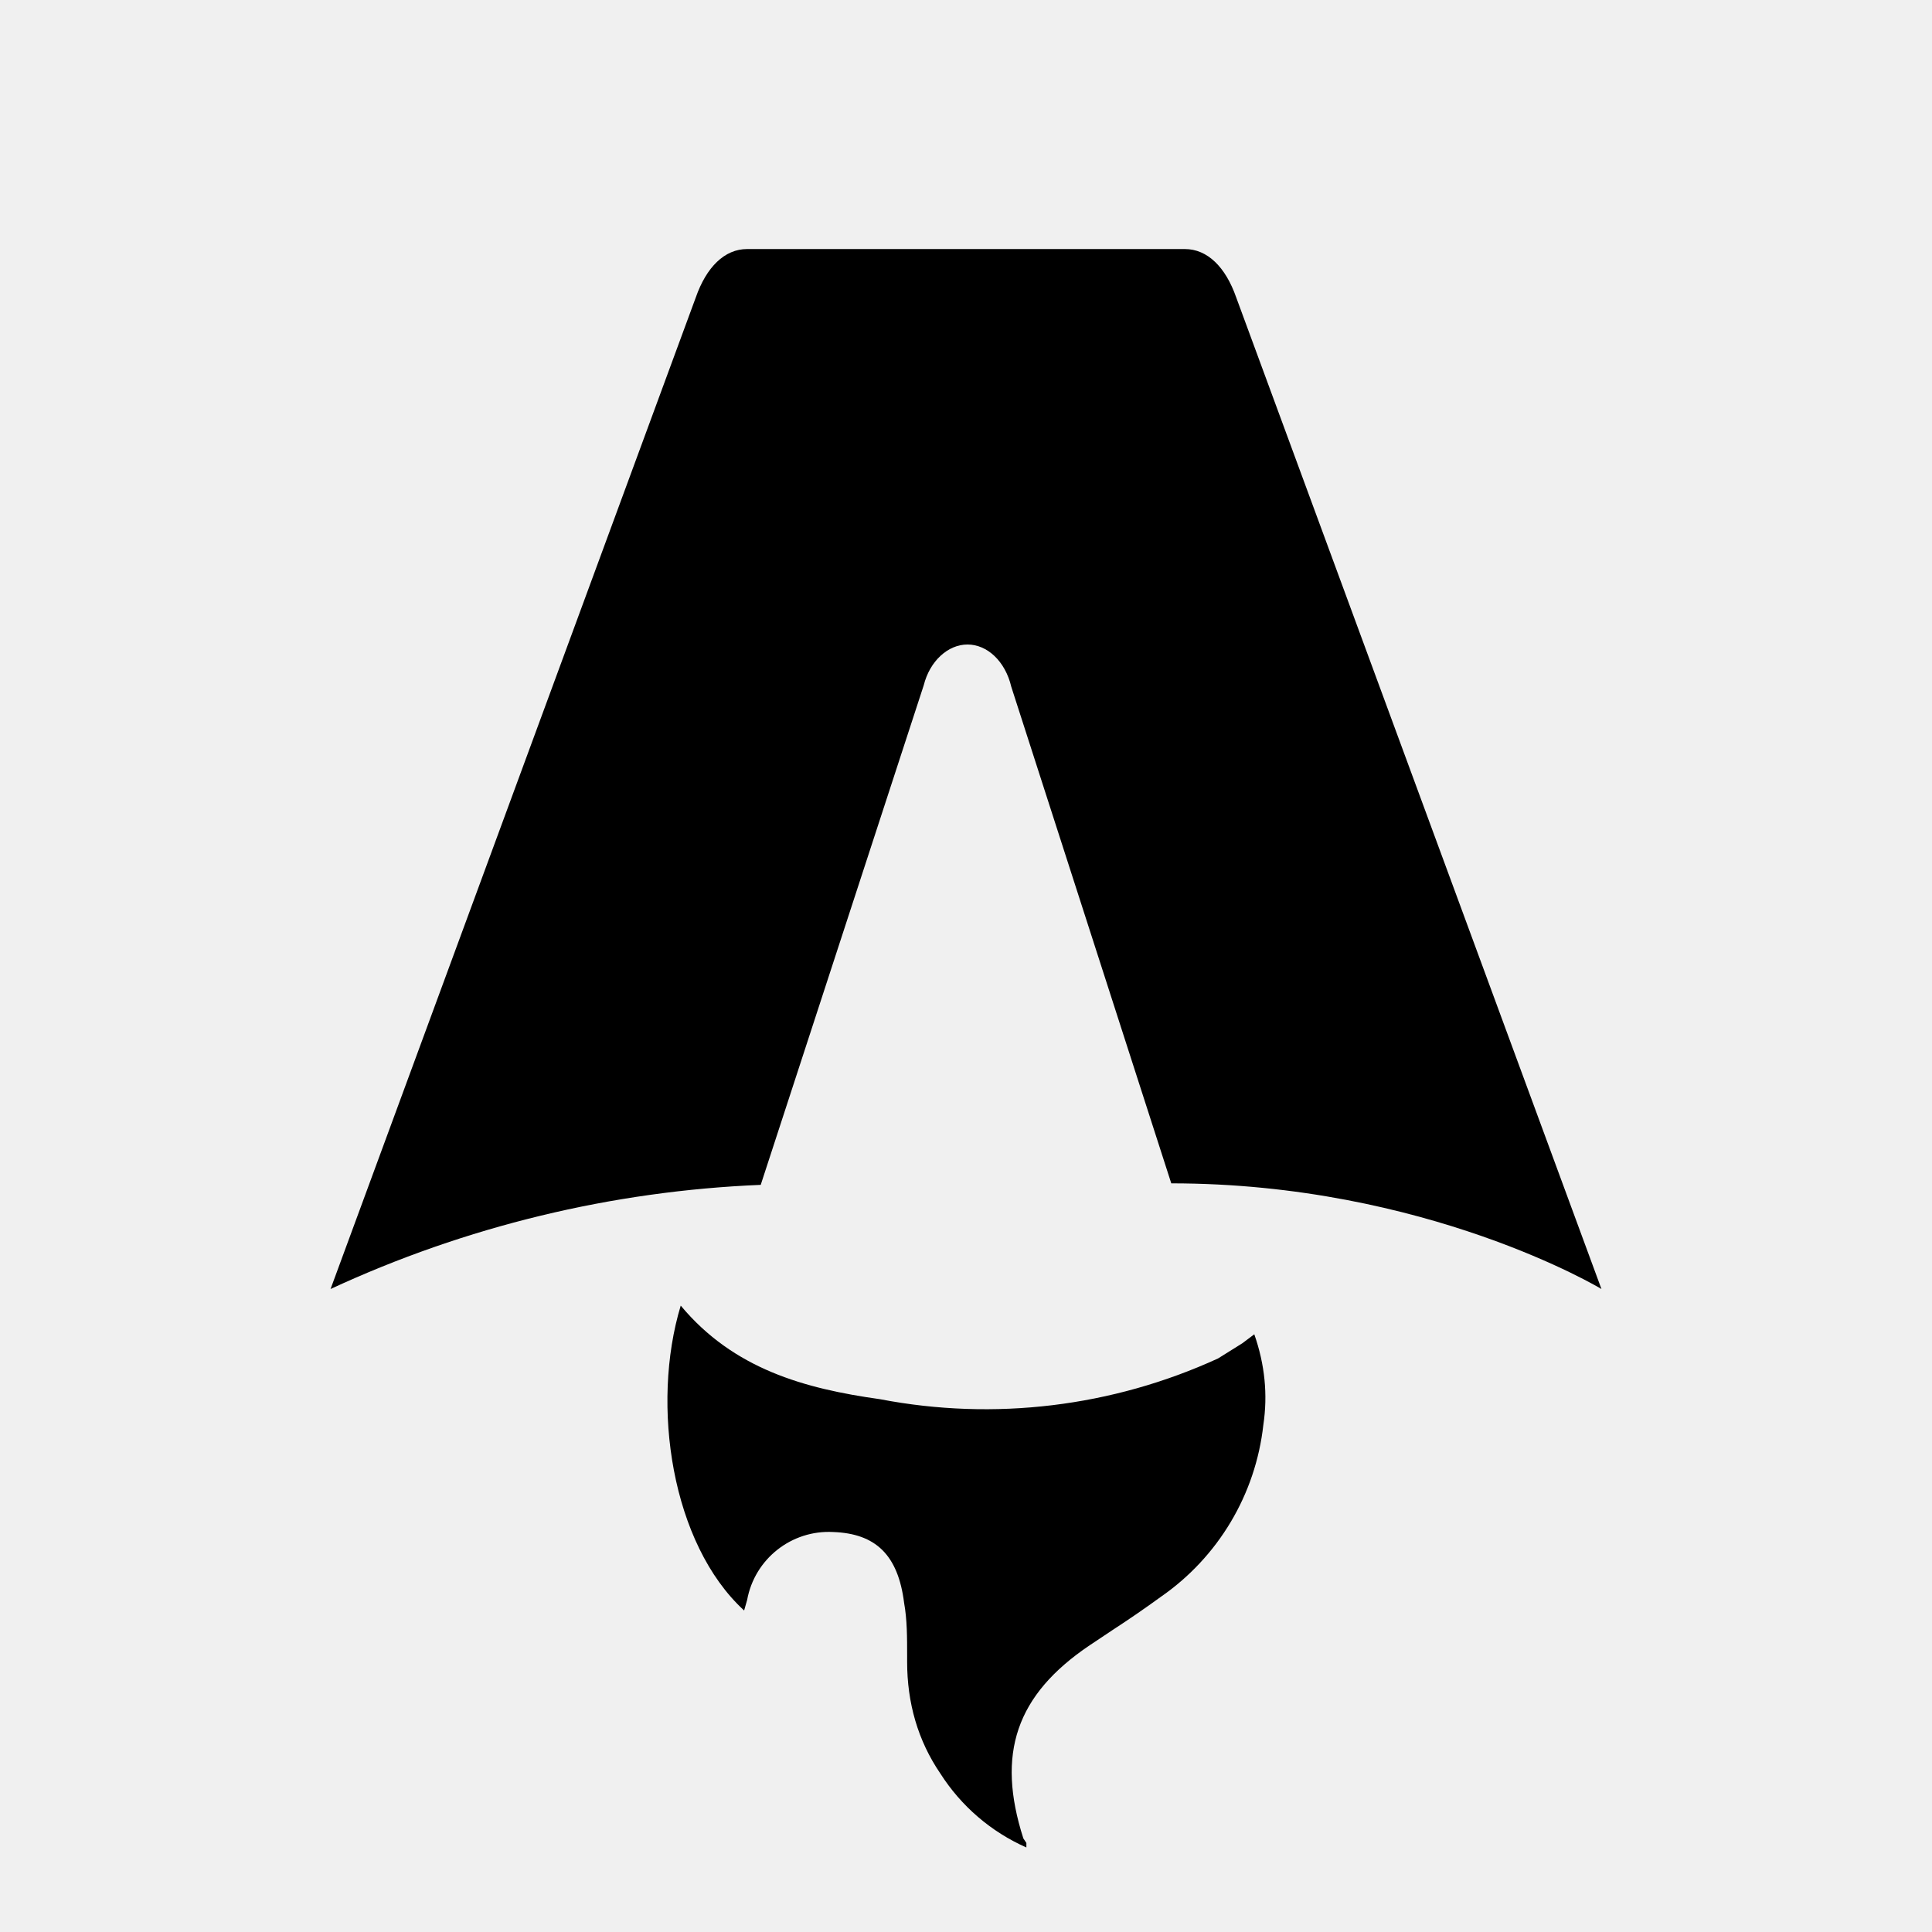
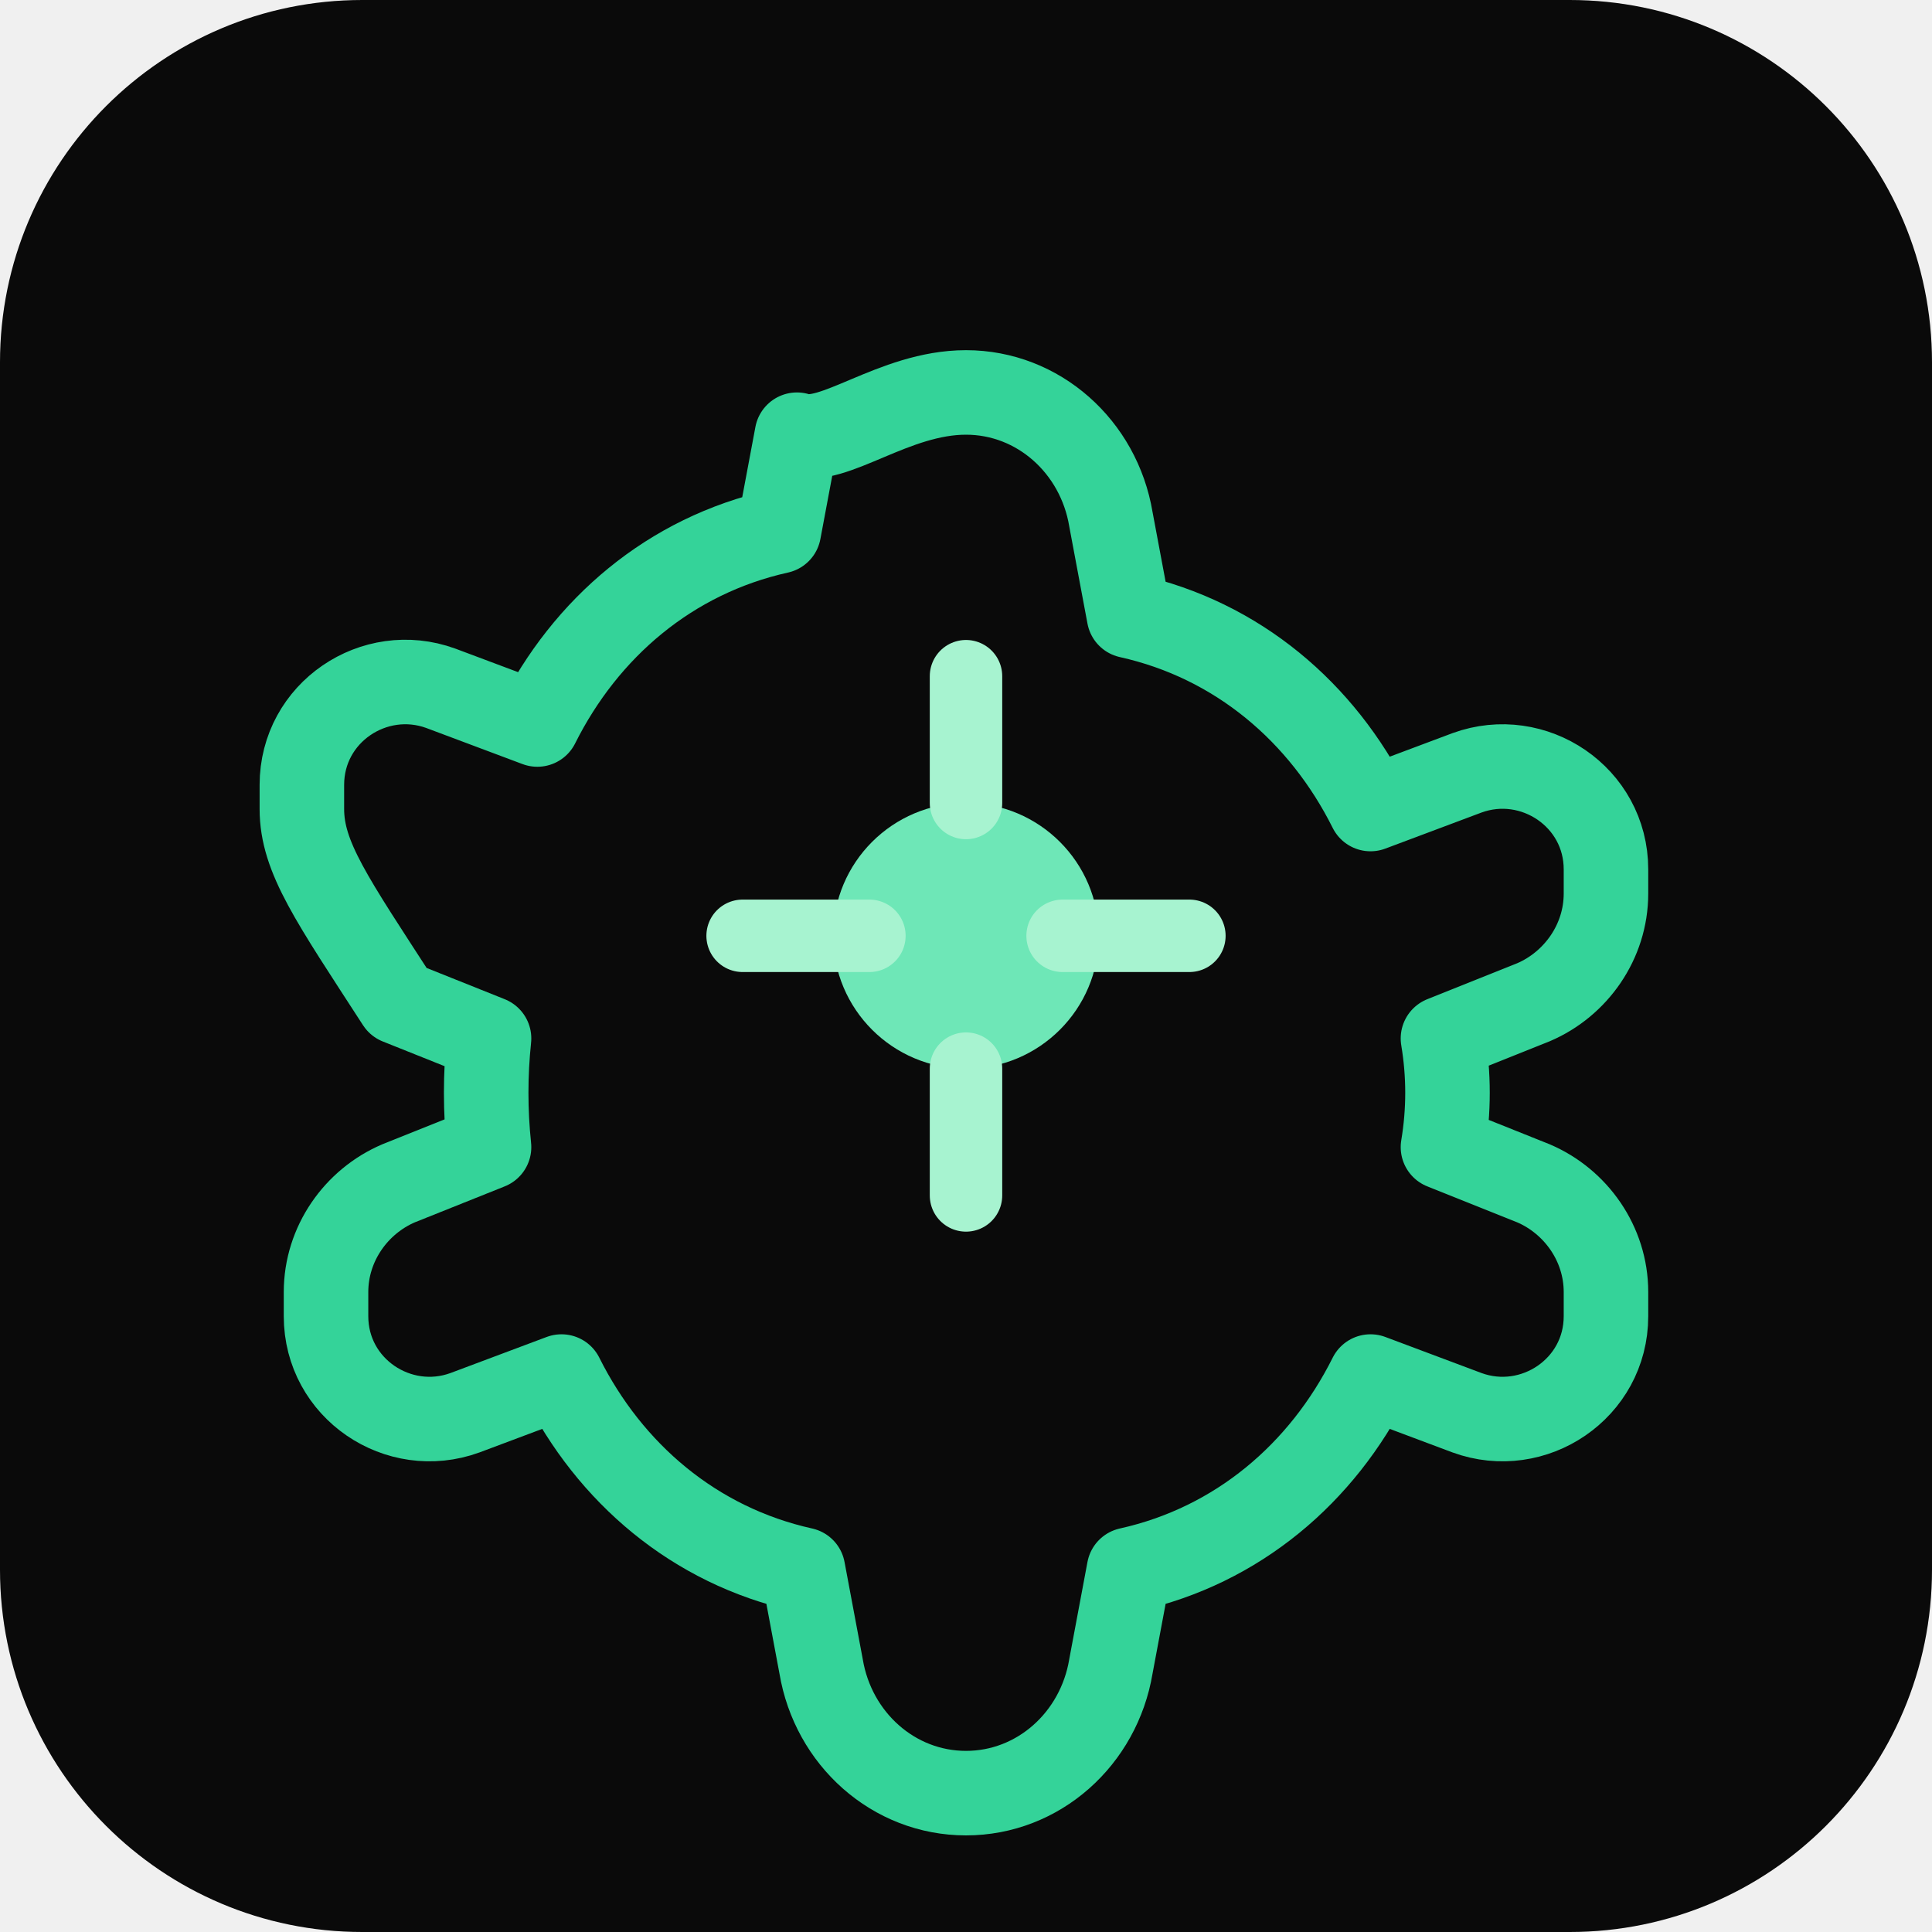
- <svg xmlns="http://www.w3.org/2000/svg" fill="none" viewBox="0 0 128 128">
-   <path d="M50.4 78.5a75.1 75.1 0 0 0-28.5 6.9l24.2-65.7c.7-2 1.9-3.2 3.4-3.2h29c1.5 0 2.7 1.2 3.4 3.2l24.2 65.7s-11.6-7-28.5-7L67 45.5c-.4-1.7-1.6-2.8-2.9-2.8-1.3 0-2.5 1.1-2.9 2.7L50.4 78.5Zm-1.1 28.2Zm-4.2-20.2c-2 6.6-.6 15.8 4.2 20.2a17.5 17.5 0 0 1 .2-.7 5.5 5.5 0 0 1 5.7-4.5c2.8.1 4.3 1.5 4.7 4.7.2 1.1.2 2.3.2 3.5v.4c0 2.7.7 5.2 2.2 7.4a13 13 0 0 0 5.7 4.9v-.3l-.2-.3c-1.8-5.6-.5-9.5 4.4-12.8l1.5-1a73 73 0 0 0 3.2-2.2 16 16 0 0 0 6.8-11.4c.3-2 .1-4-.6-6l-.8.6-1.6 1a37 37 0 0 1-22.4 2.7c-5-.7-9.7-2-13.2-6.2Z" />
-   <style>
-         path { fill: #000; }
-         @media (prefers-color-scheme: dark) {
-             path { fill: #FFF; }
-         }
-     </style>
+ <svg xmlns="http://www.w3.org/2000/svg" viewBox="0 0 32 32" fill="none">
+   <rect width="32" height="32" rx="6" fill="#0a0a0a" />
+   <path stroke="#34d399" stroke-width="1.4" stroke-linecap="round" stroke-linejoin="round" d="M16 6.5c1.2 0 2.2.9 2.4 2.1l.3 1.6c1.8.4 3.2 1.6 4 3.2l1.6-.6c1.1-.4 2.3.4 2.3 1.6v.4c0 .8-.5 1.5-1.2 1.8l-1.5.6c.1.6.1 1.2 0 1.8l1.5.6c.7.3 1.2 1 1.2 1.8v.4c0 1.2-1.2 2-2.3 1.6l-1.6-.6c-.8 1.6-2.2 2.8-4 3.2l-.3 1.6c-.2 1.2-1.2 2.1-2.4 2.1s-2.2-.9-2.4-2.1l-.3-1.6c-1.8-.4-3.2-1.6-4-3.2l-1.6.6c-1.1.4-2.3-.4-2.3-1.6v-.4c0-.8.5-1.5 1.2-1.8l1.5-.6a8.6 8.6 0 0 1 0-1.8l-1.5-.6C5.5 14.9 5 14.2 5 13.4v-.4c0-1.2 1.2-2 2.3-1.6l1.6.6c.8-1.6 2.2-2.8 4-3.2l.3-1.6C13.8 7.4 14.8 6.5 16 6.5Z" />
+   <circle cx="16" cy="15.5" r="2.2" fill="#6ee7b7" />
+   <path stroke="#a7f3d0" stroke-width="1.2" stroke-linecap="round" d="M16 11.2v2.1M16 17.7v2.1M12.3 15.5h2.1M17.6 15.5h2.1" />
</svg>
